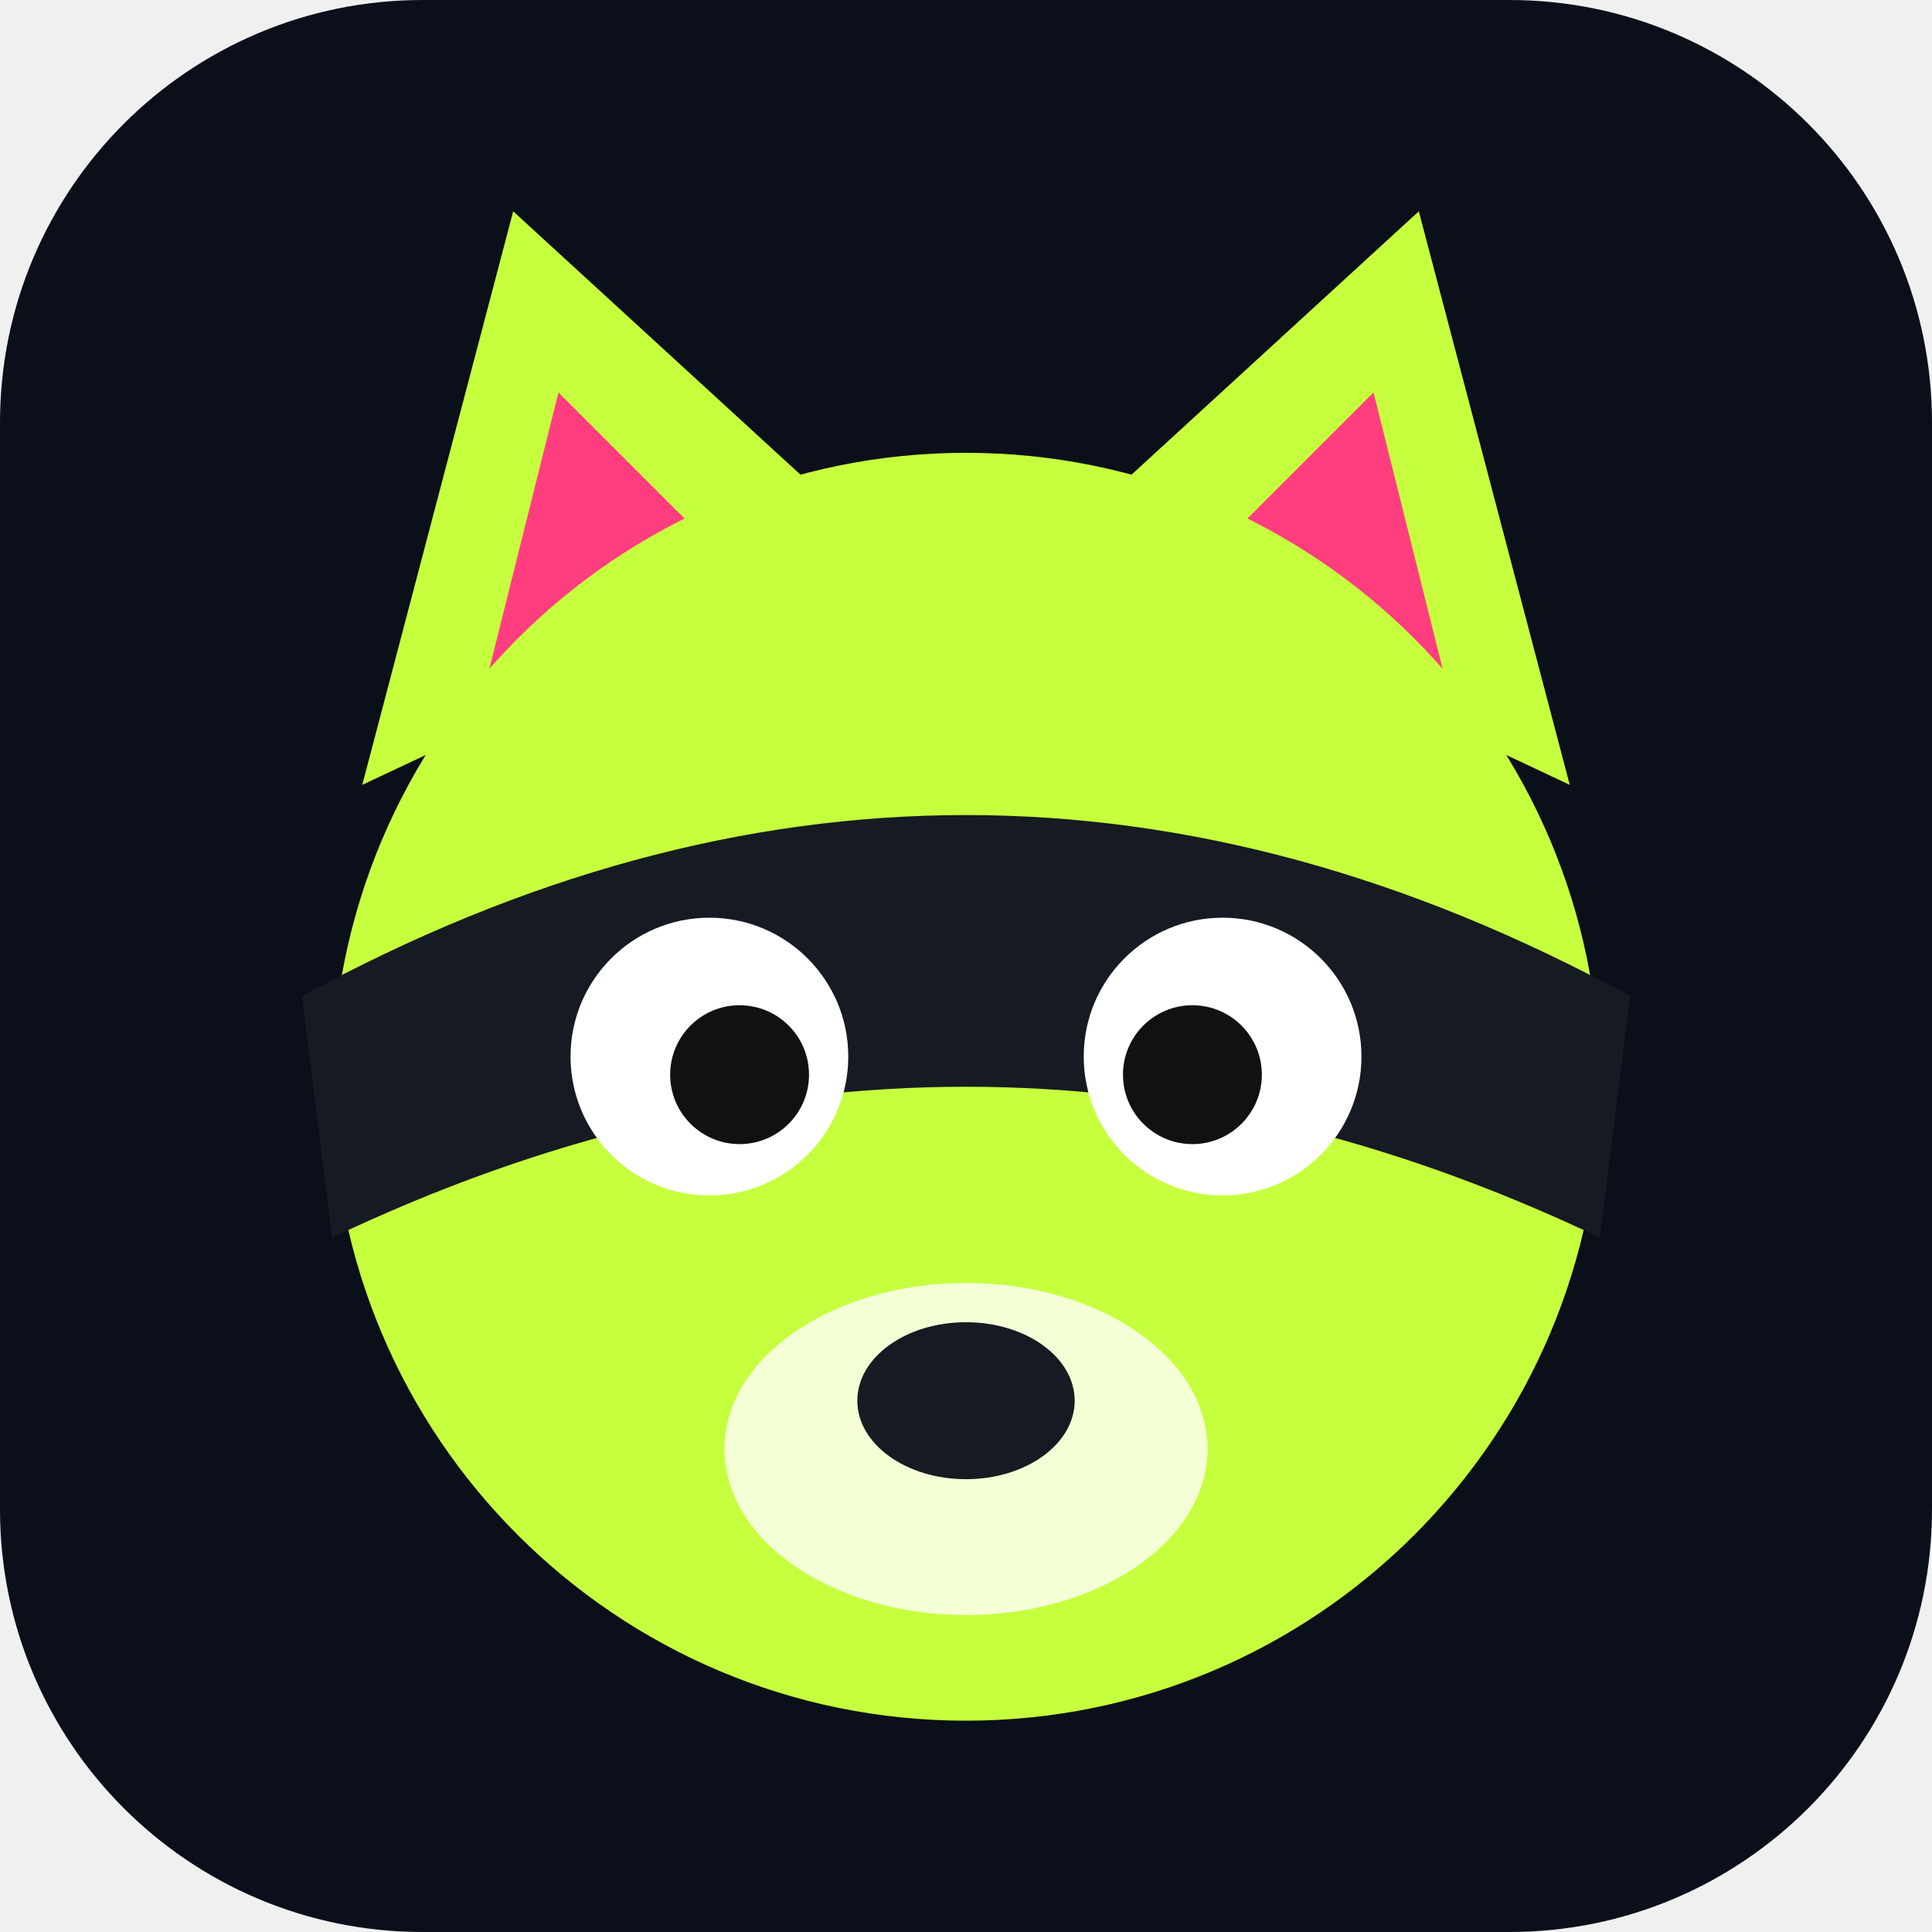
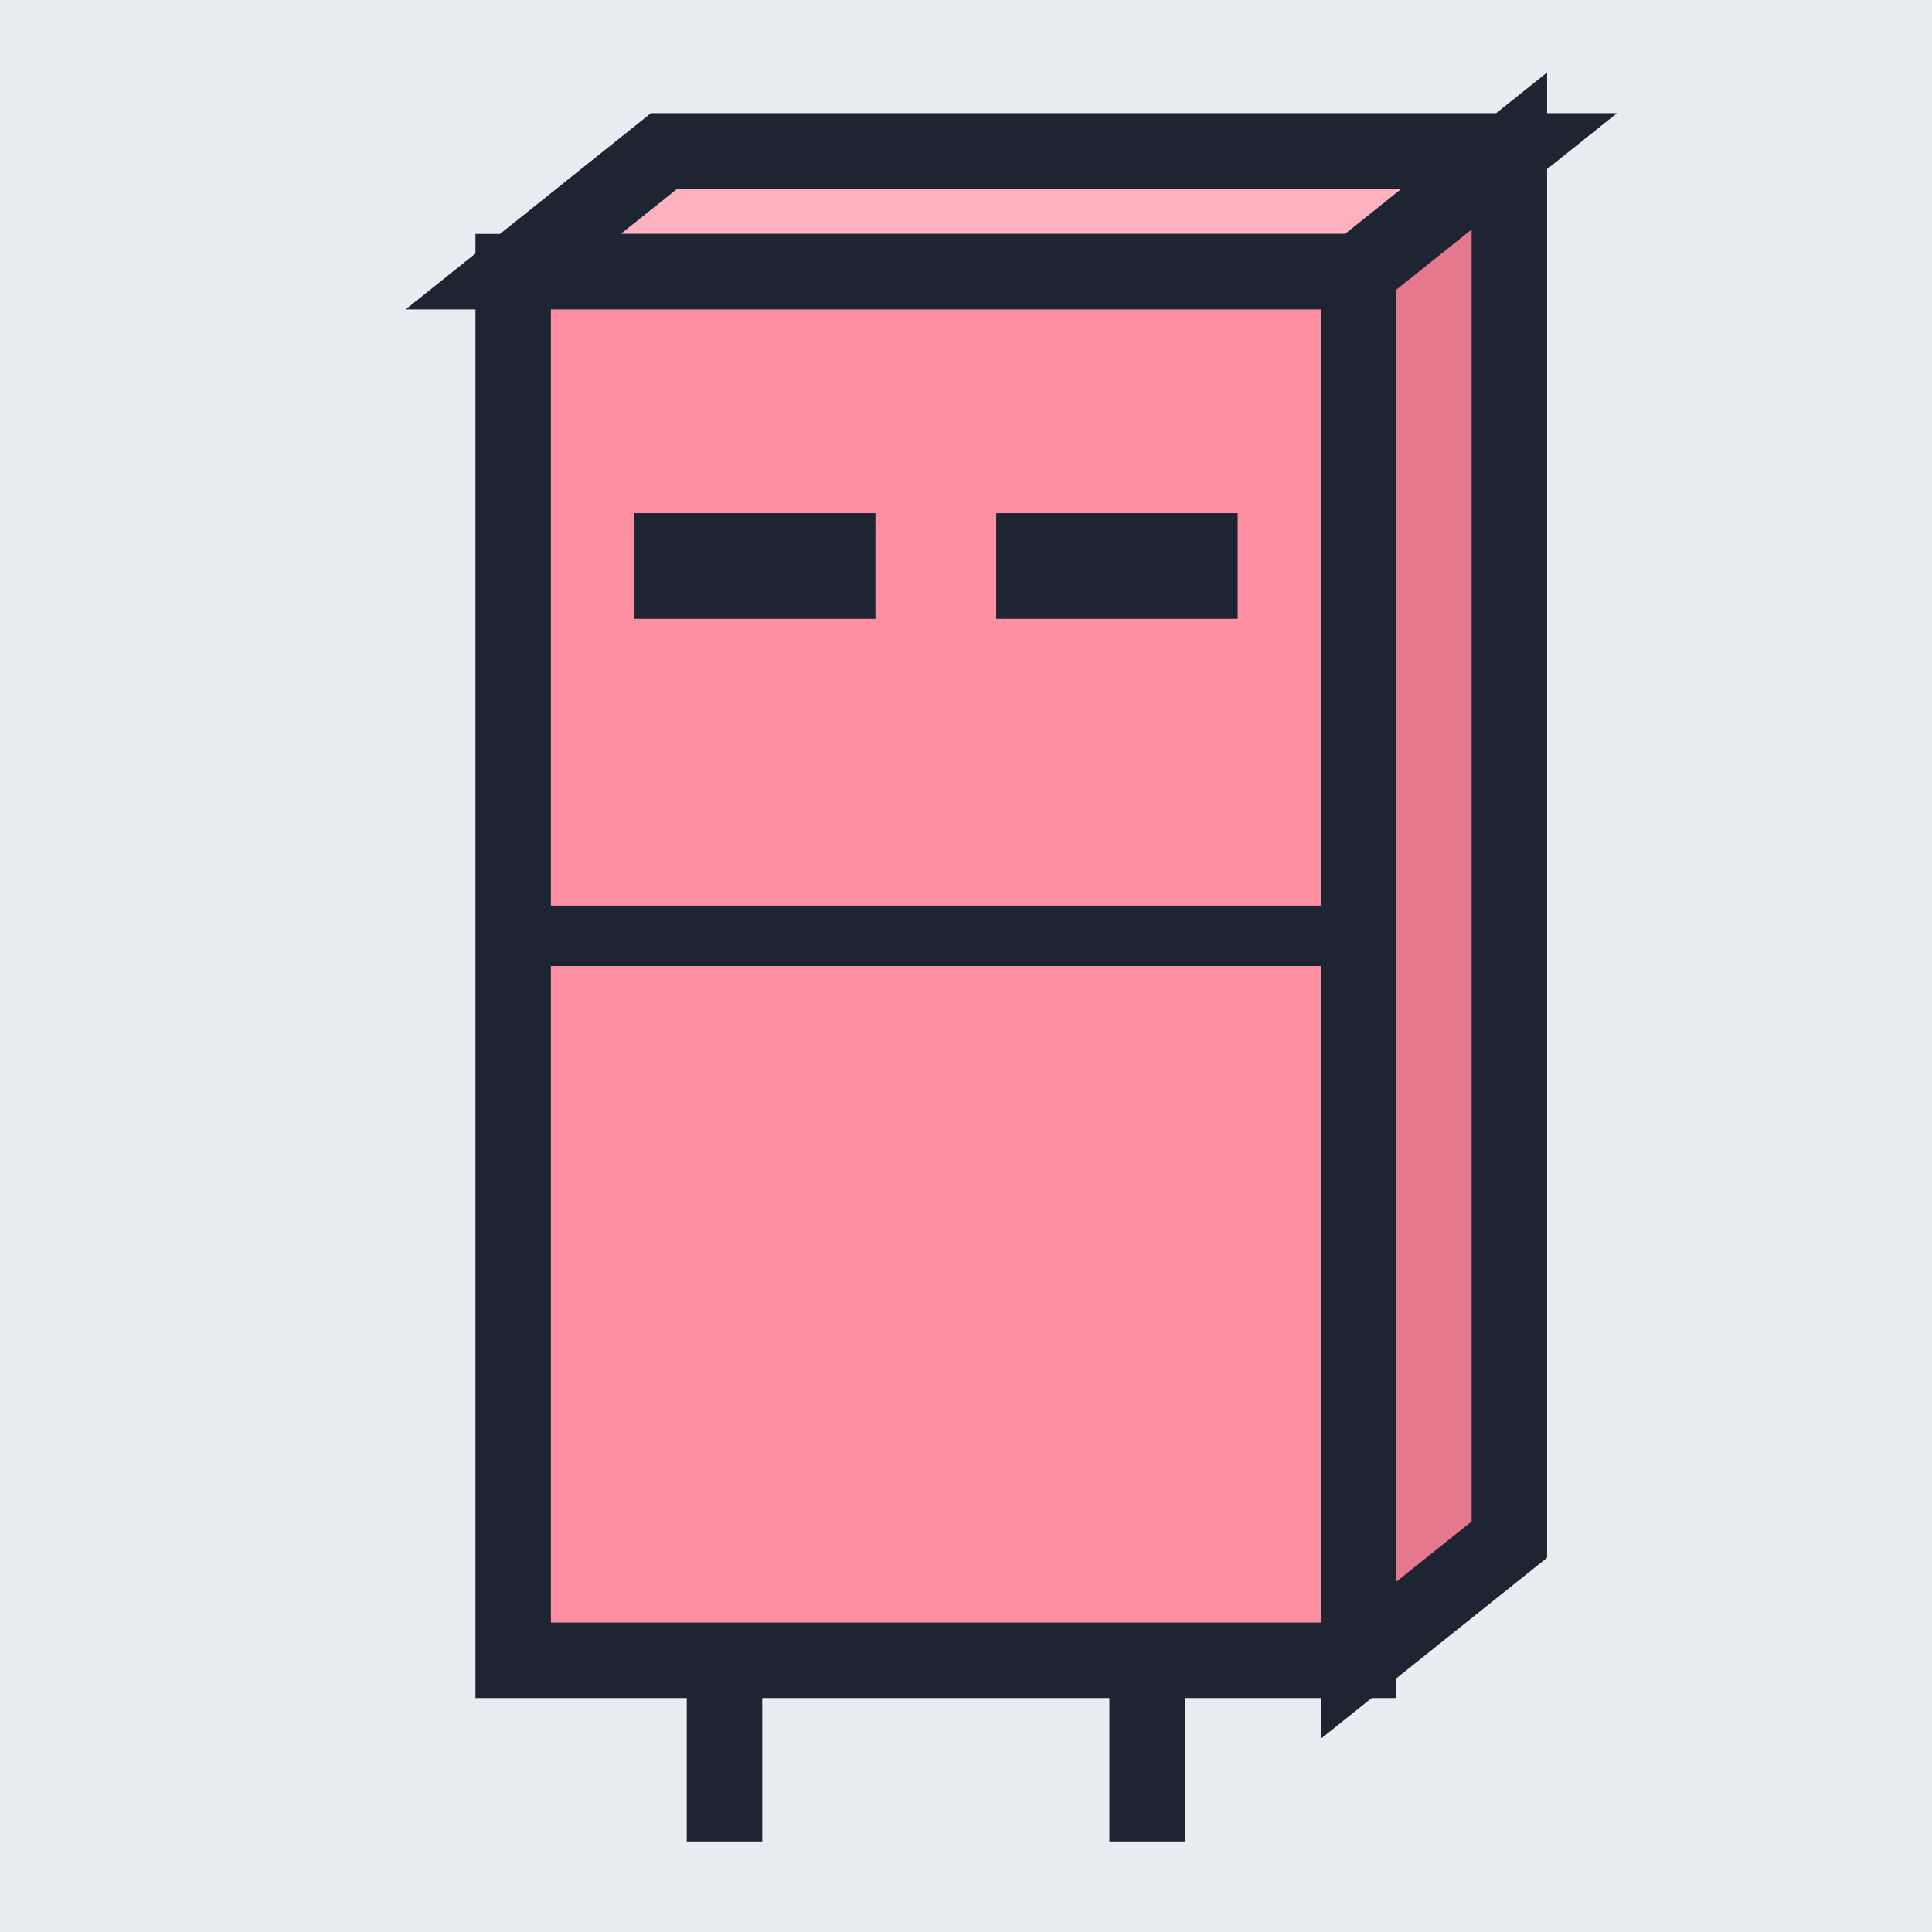
<svg xmlns="http://www.w3.org/2000/svg" viewBox="0 0 64 64">
-   <rect width="64" height="64" rx="14" fill="#0b0f1a" />
-   <path d="M12 26 L17 7 L29 18 Z M52 26 L47 7 L35 18 Z" fill="#c6ff3d" />
-   <path d="M16 23 L18.5 13 L24.5 19 Z M48 23 L45.5 13 L39.5 19 Z" fill="#ff3d7f" />
-   <circle cx="32" cy="36" r="21" fill="#c6ff3d" />
-   <path d="M10 33 Q32 21 54 33 L53 41 Q32 31 11 41 Z" fill="#161a22" />
-   <circle cx="23.5" cy="35" r="4.6" fill="#fff" />
-   <circle cx="40.5" cy="35" r="4.6" fill="#fff" />
-   <circle cx="24.5" cy="35.6" r="2.3" fill="#111" />
-   <circle cx="39.5" cy="35.6" r="2.3" fill="#111" />
-   <ellipse cx="32" cy="48" rx="8" ry="5.5" fill="#f4ffd6" />
-   <ellipse cx="32" cy="46.4" rx="3.6" ry="2.6" fill="#161a22" />
+   <rect width="64" height="64" fill="#e8edf2" />
+   <polygon points="17,9 45,9 50,5 22,5" fill="#ffb1bf" stroke="#1f2433" stroke-width="2.5" stroke-linejoin="miter" />
+   <polygon points="45,9 50,5 50,51 45,55" fill="#e5788d" stroke="#1f2433" stroke-width="2.5" stroke-linejoin="miter" />
+   <rect x="17" y="9" width="28" height="46" fill="#ff8fa3" stroke="#1f2433" stroke-width="2.5" />
+   <line x1="17" y1="31" x2="45" y2="31" stroke="#1f2433" stroke-width="2" />
+   <rect x="21" y="17" width="8" height="3.5" fill="#1f2433" />
+   <rect x="33" y="17" width="8" height="3.5" fill="#1f2433" />
+   <line x1="24" y1="55" x2="24" y2="61" stroke="#1f2433" stroke-width="2.5" />
+   <line x1="38" y1="55" x2="38" y2="61" stroke="#1f2433" stroke-width="2.5" />
</svg>
